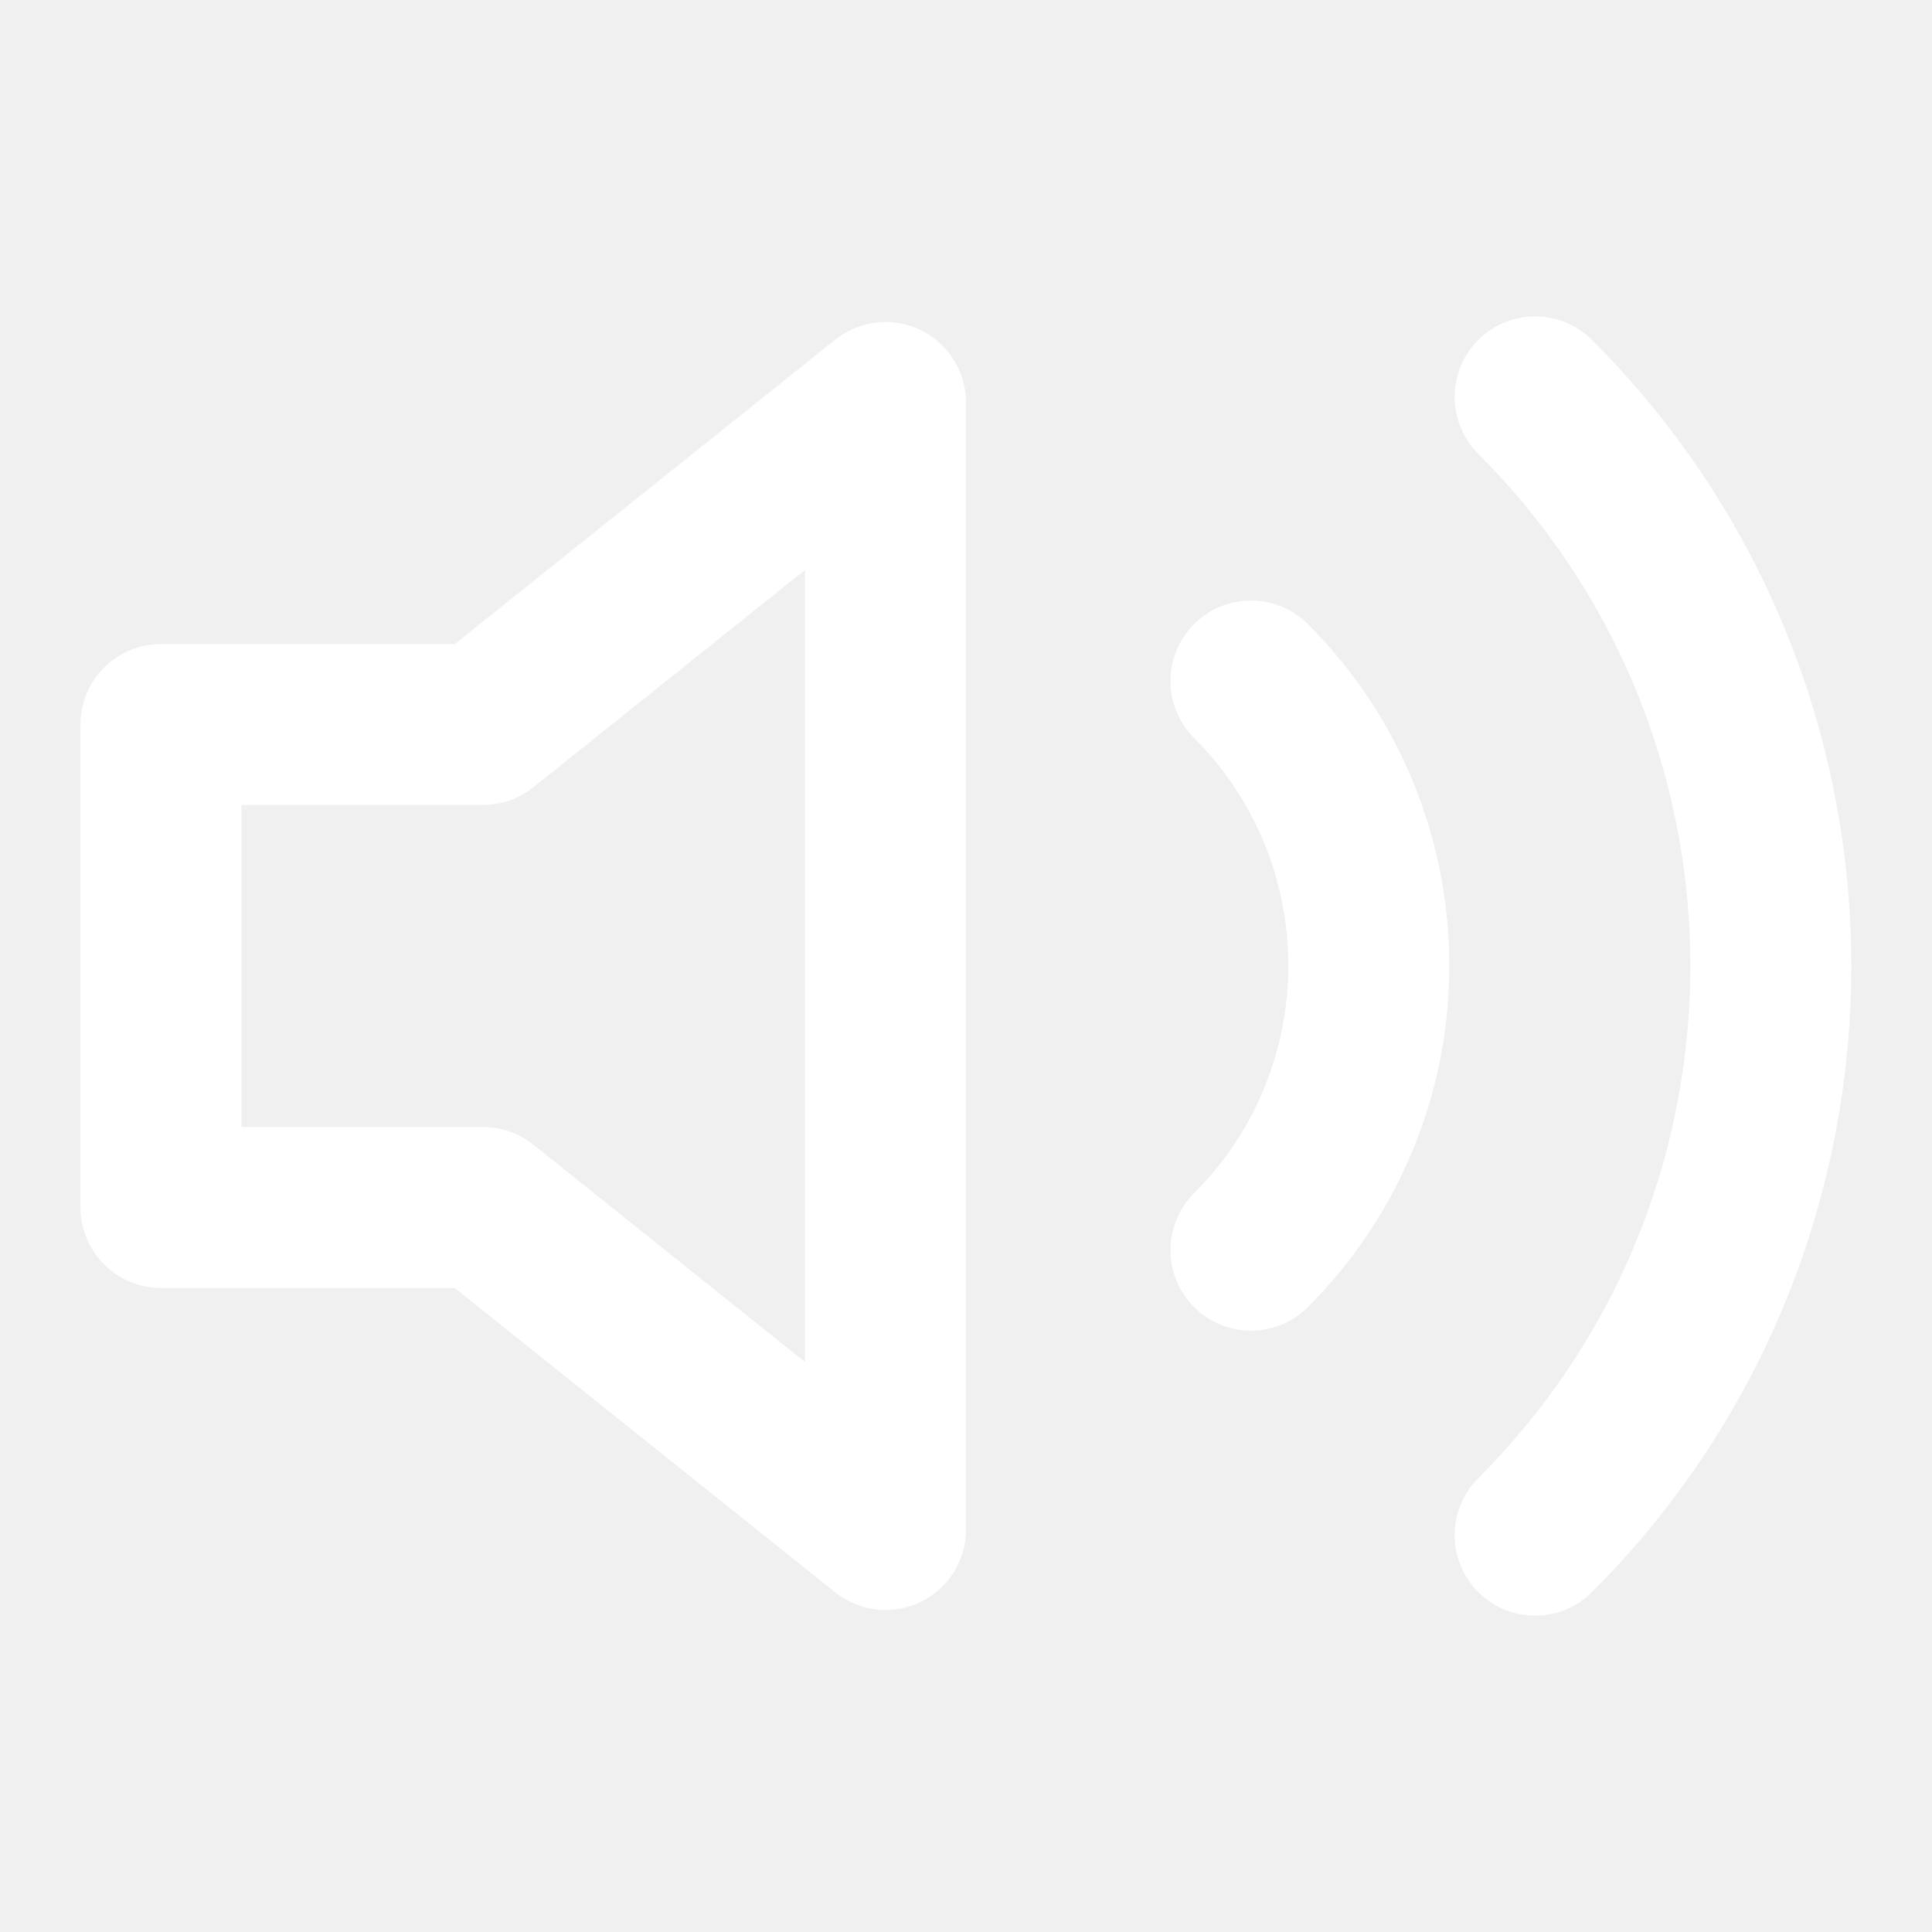
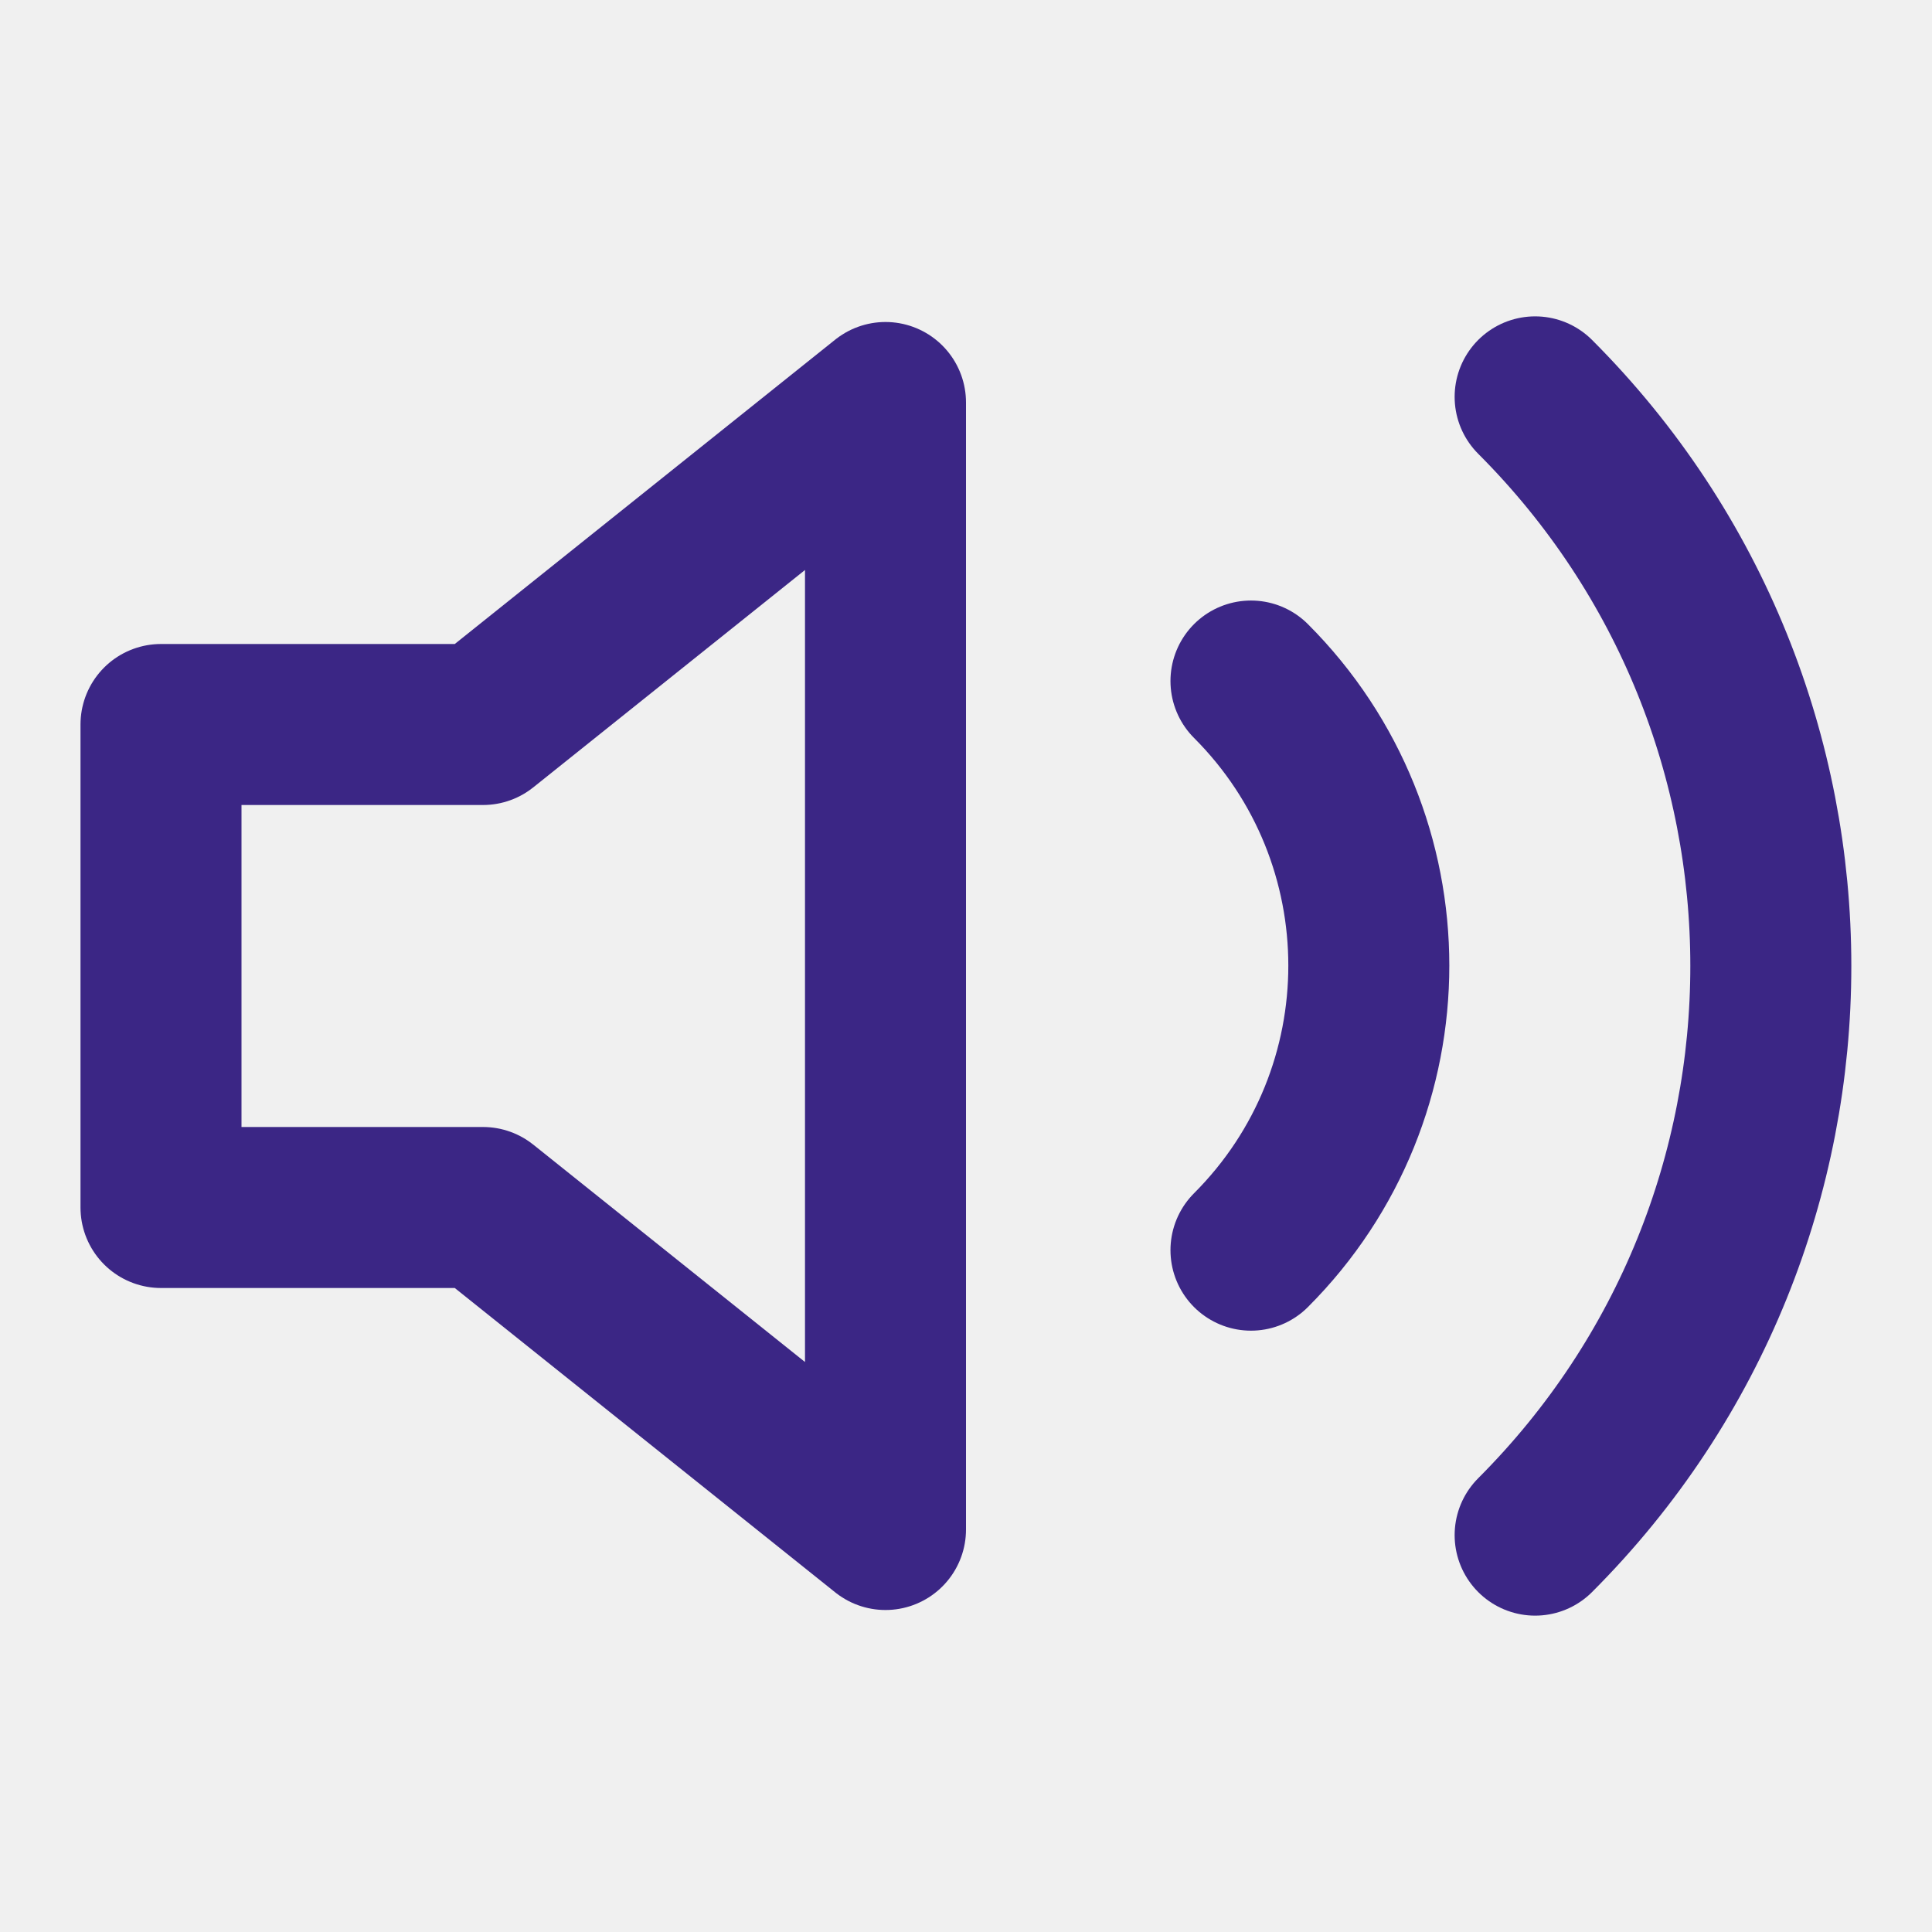
- <svg xmlns="http://www.w3.org/2000/svg" width="24" height="24" viewBox="0 0 24 24" fill="none" stroke="white" stroke-width="2" stroke-linecap="round" stroke-linejoin="round" class="feather feather-volume-2">
+ <svg xmlns="http://www.w3.org/2000/svg" width="24" height="24" viewBox="0 0 24 24" fill="none" stroke="#3b2685" stroke-width="2" stroke-linecap="round" stroke-linejoin="round" class="feather feather-volume-2">
  <polygon points="11 5 6 9 2 9 2 15 6 15 11 19 11 5" />
  <path d="M19.07 4.93a10 10 0 0 1 0 14.14M15.54 8.46a5 5 0 0 1 0 7.07" />
</svg>
